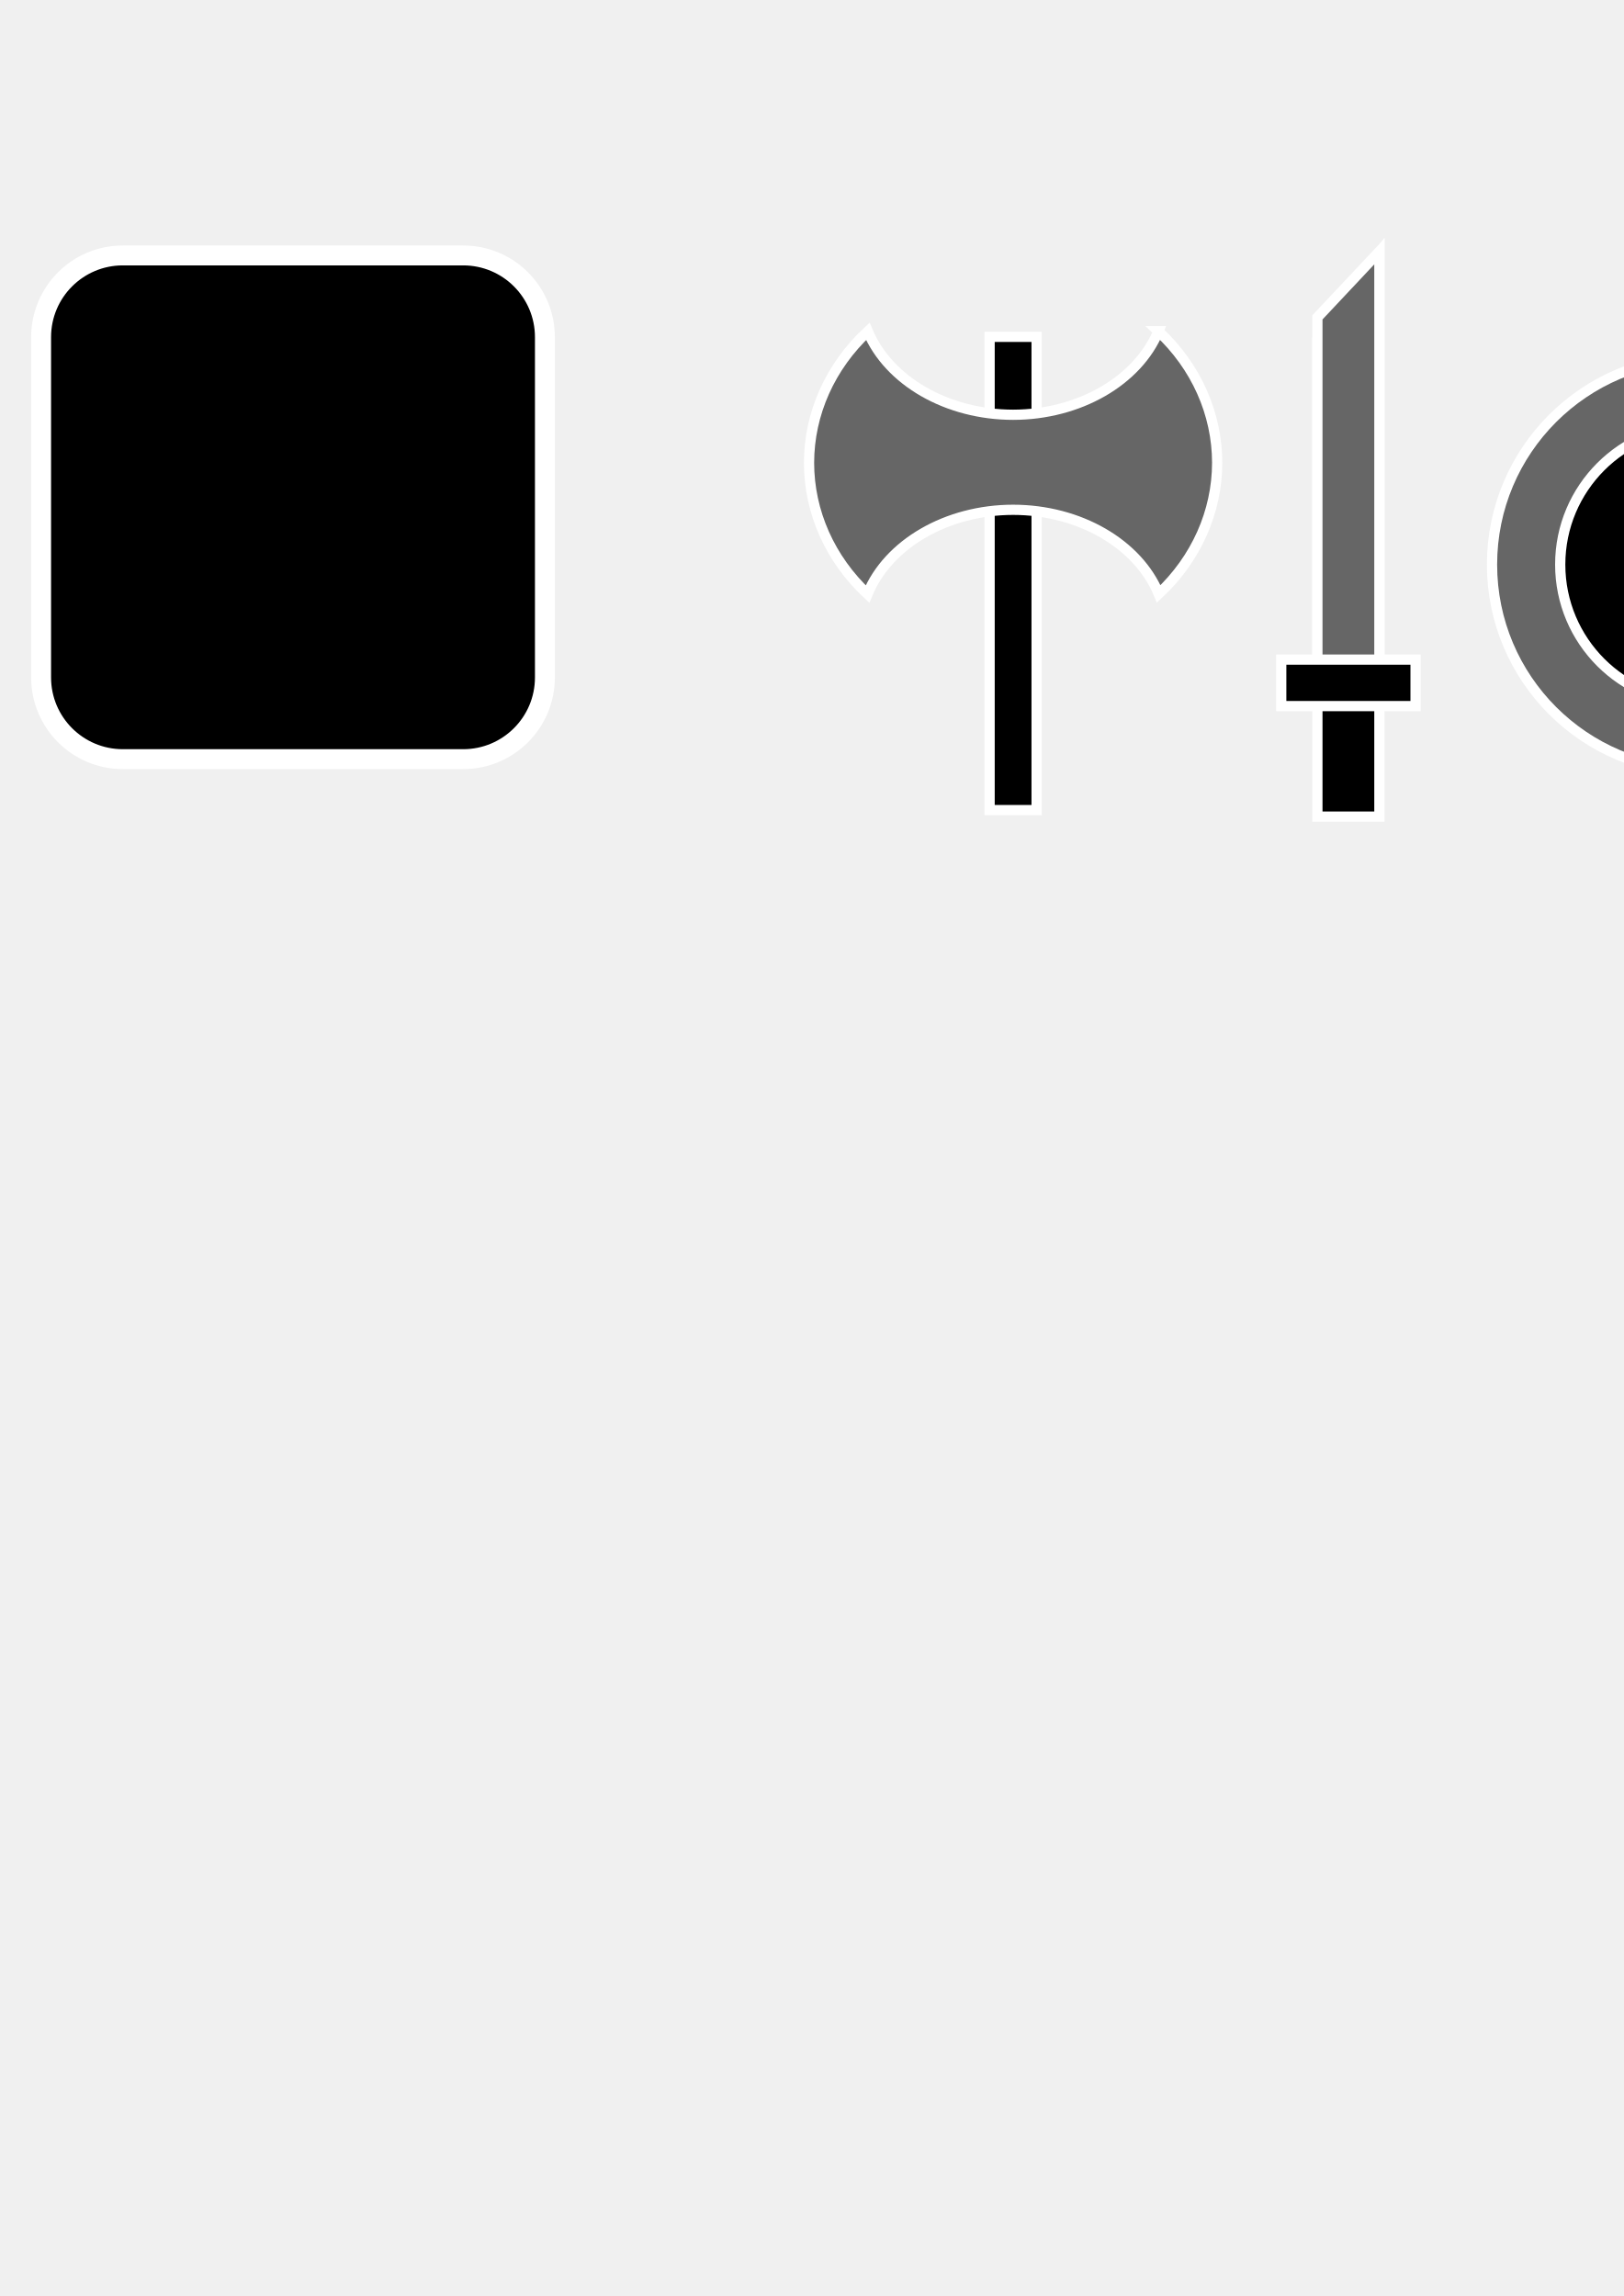
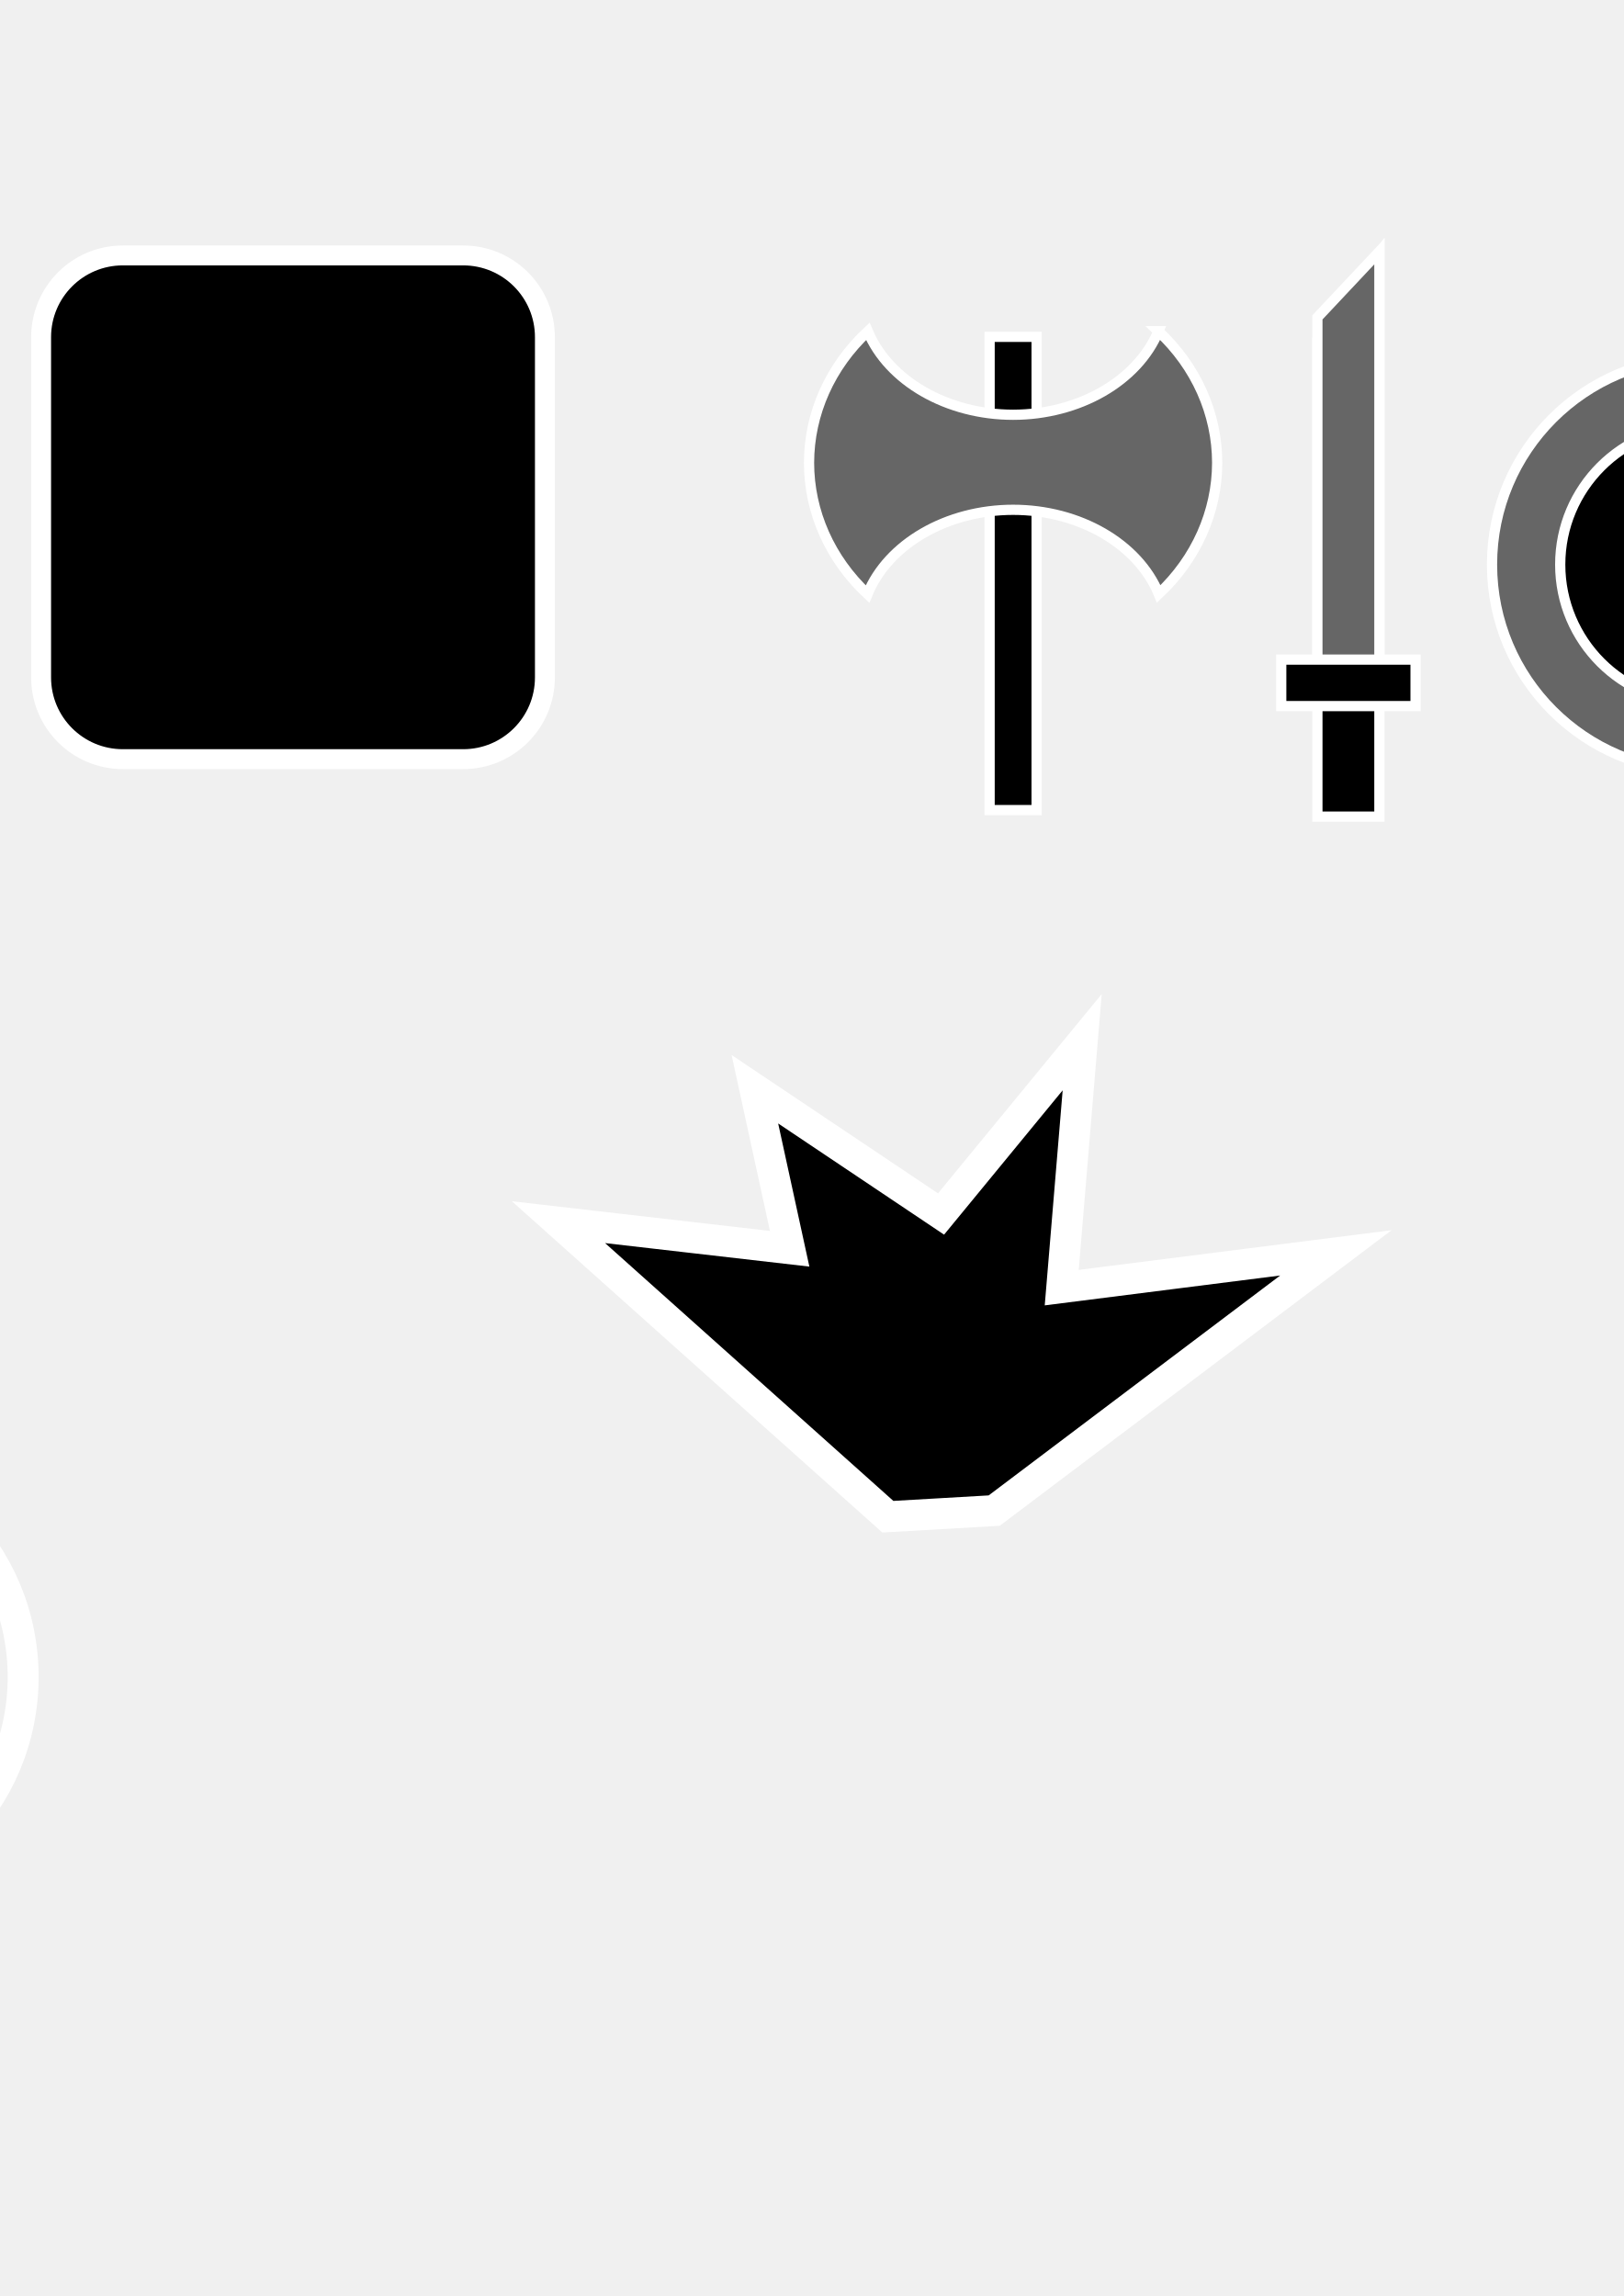
<svg xmlns="http://www.w3.org/2000/svg" width="210mm" height="297mm" viewBox="0 0 210 297" version="1.1" id="svg8">
  <defs id="defs2" />
  <g id="layer1">
    <rect style="fill:#000000;fill-opacity:1;stroke:#ffffff;stroke-width:2.575;stroke-miterlimit:4;stroke-dasharray:none" id="rect817" width="65.158" height="65.158" x="5.317" y="33.042" rx="10.567" ry="10.567" />
    <rect style="fill:#000000;fill-opacity:1;stroke:#ffffff;stroke-width:1.323;stroke-miterlimit:4;stroke-dasharray:none" id="rect819" width="6.08" height="61.218" x="127.989" y="43.571" rx="0" ry="0" />
    <path style="fill:#666666;fill-opacity:1;stroke:#ffffff;stroke-width:1.323;stroke-miterlimit:4;stroke-dasharray:none" d="m 149.82,42.845 a 19.845,15.836 0 0 1 -18.791,10.806 19.845,15.836 0 0 1 -18.791,-10.788 26.393,24.255 0 0 0 -7.602,17.003 26.393,24.255 0 0 0 7.561,16.984 19.845,15.836 0 0 1 18.832,-10.904 19.845,15.836 0 0 1 18.832,10.88 26.393,24.255 0 0 0 7.56,-16.961 26.393,24.255 0 0 0 -7.602,-17.02 z" id="path825" />
    <path style="fill:#000000;fill-opacity:1;stroke:#ffffff;stroke-width:1.323;stroke-miterlimit:4;stroke-dasharray:none" d="m 170.384,43.896 v 61.739 h 8.018 V 32.783 Z" id="rect829" />
    <path id="path838" d="m 170.384,41.06 v 47.404 h 8.018 V 32.527 Z" style="fill:#666666;fill-opacity:1;stroke:#ffffff;stroke-width:1.323;stroke-miterlimit:4;stroke-dasharray:none" />
    <rect style="fill:#000000;fill-opacity:1;stroke:#ffffff;stroke-width:1.323;stroke-miterlimit:4;stroke-dasharray:none" id="rect832" width="17.373" height="6.014" x="165.707" y="85.323" />
    <circle style="fill:#666666;fill-opacity:1;stroke:#ffffff;stroke-width:1.323;stroke-miterlimit:4;stroke-dasharray:none" id="path834" cx="219.696" cy="73.028" r="26.727" />
    <circle r="17.907" cy="73.028" cx="219.696" id="circle836" style="fill:#000000;fill-opacity:1;stroke:#ffffff;stroke-width:1.323;stroke-miterlimit:4;stroke-dasharray:none" />
    <path style="fill:#666666;fill-opacity:1;stroke:#ffffff;stroke-width:1.323;stroke-miterlimit:4;stroke-dasharray:none" d="m 259.855,42.105 v 4.582 h -3.433 v 22.037 h 3.433 v 10.719 h 5.345 V 68.724 h 3.434 V 46.687 h -3.434 v -4.582 z" id="rect840" />
    <rect style="fill:#666666;fill-opacity:1;stroke:#ffffff;stroke-width:1.323;stroke-miterlimit:4;stroke-dasharray:none" id="rect842" width="6.682" height="44.742" x="268.045" y="34.7" />
    <path style="fill:#000000;fill-opacity:1;stroke:#ffffff;stroke-width:1.323;stroke-miterlimit:4;stroke-dasharray:none" d="m 258.055,78.946 v 8.681 l -5.859,6.558 V 106.563 h 18.048 V 94.184 l 5.859,-6.564 v -8.674 z" id="rect851" />
    <rect y="5.974" x="303.324" height="73.469" width="6.682" id="rect861" style="fill:#666666;fill-opacity:1;stroke:#ffffff;stroke-width:1.323;stroke-miterlimit:4;stroke-dasharray:none" />
    <path id="path863" d="m 297.039,64.658 v 22.968 l -5.859,6.558 V 106.563 h 11.169 V 94.184 l 5.859,-6.564 V 64.658 Z" style="fill:#000000;fill-opacity:1;stroke:#ffffff;stroke-width:1.323;stroke-miterlimit:4;stroke-dasharray:none" />
+     <path style="fill:#000000;stroke:#ffffff;stroke-width:4;stroke-linecap:butt;stroke-linejoin:miter;stroke-miterlimit:4;stroke-dasharray:none;stroke-opacity:1" d="m 72.231,158.094 29.898,3.44 -4.498,-20.637 24.077,16.14 18.256,-22.225 -2.646,31.75 35.454,-4.498 -44.185,33.337 -13.758,0.794 z" id="path833" />
+     <circle style="fill:none;fill-opacity:1;stroke:#ffffff;stroke-width:4;stroke-miterlimit:4;stroke-dasharray:none" id="path837" cx="-26.192" cy="216.926" r="29.186" />
  </g>
</svg>
